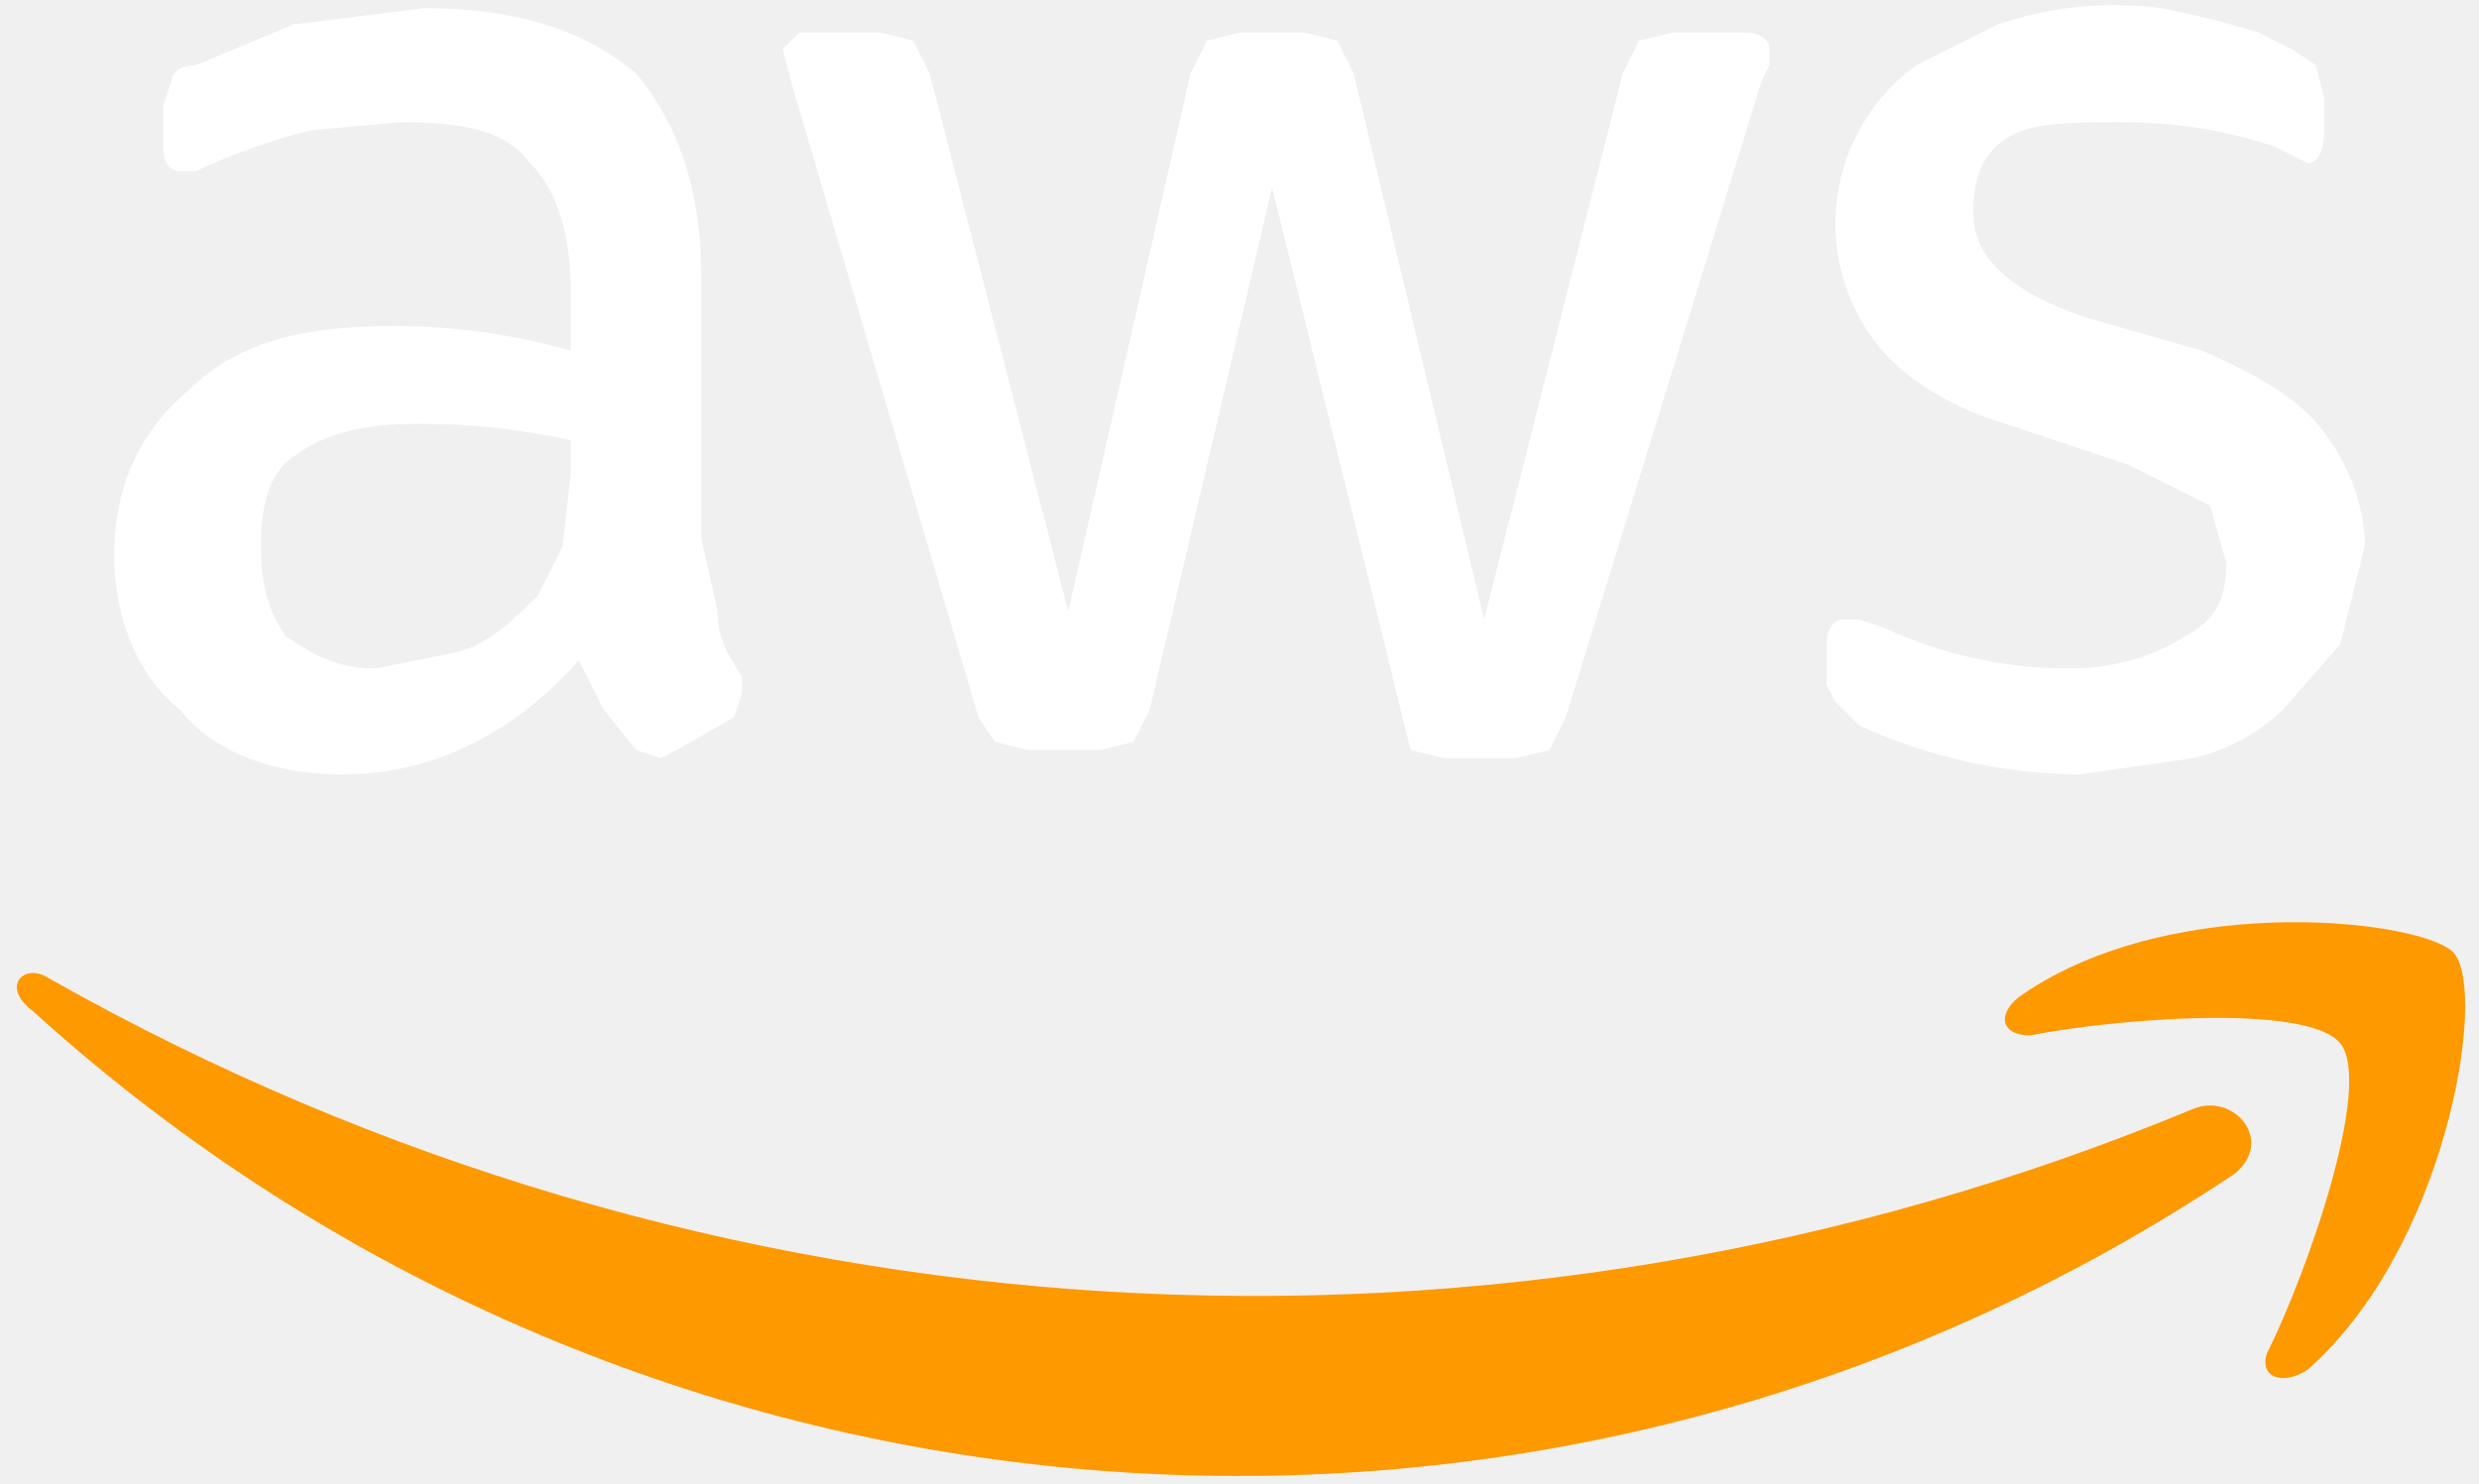
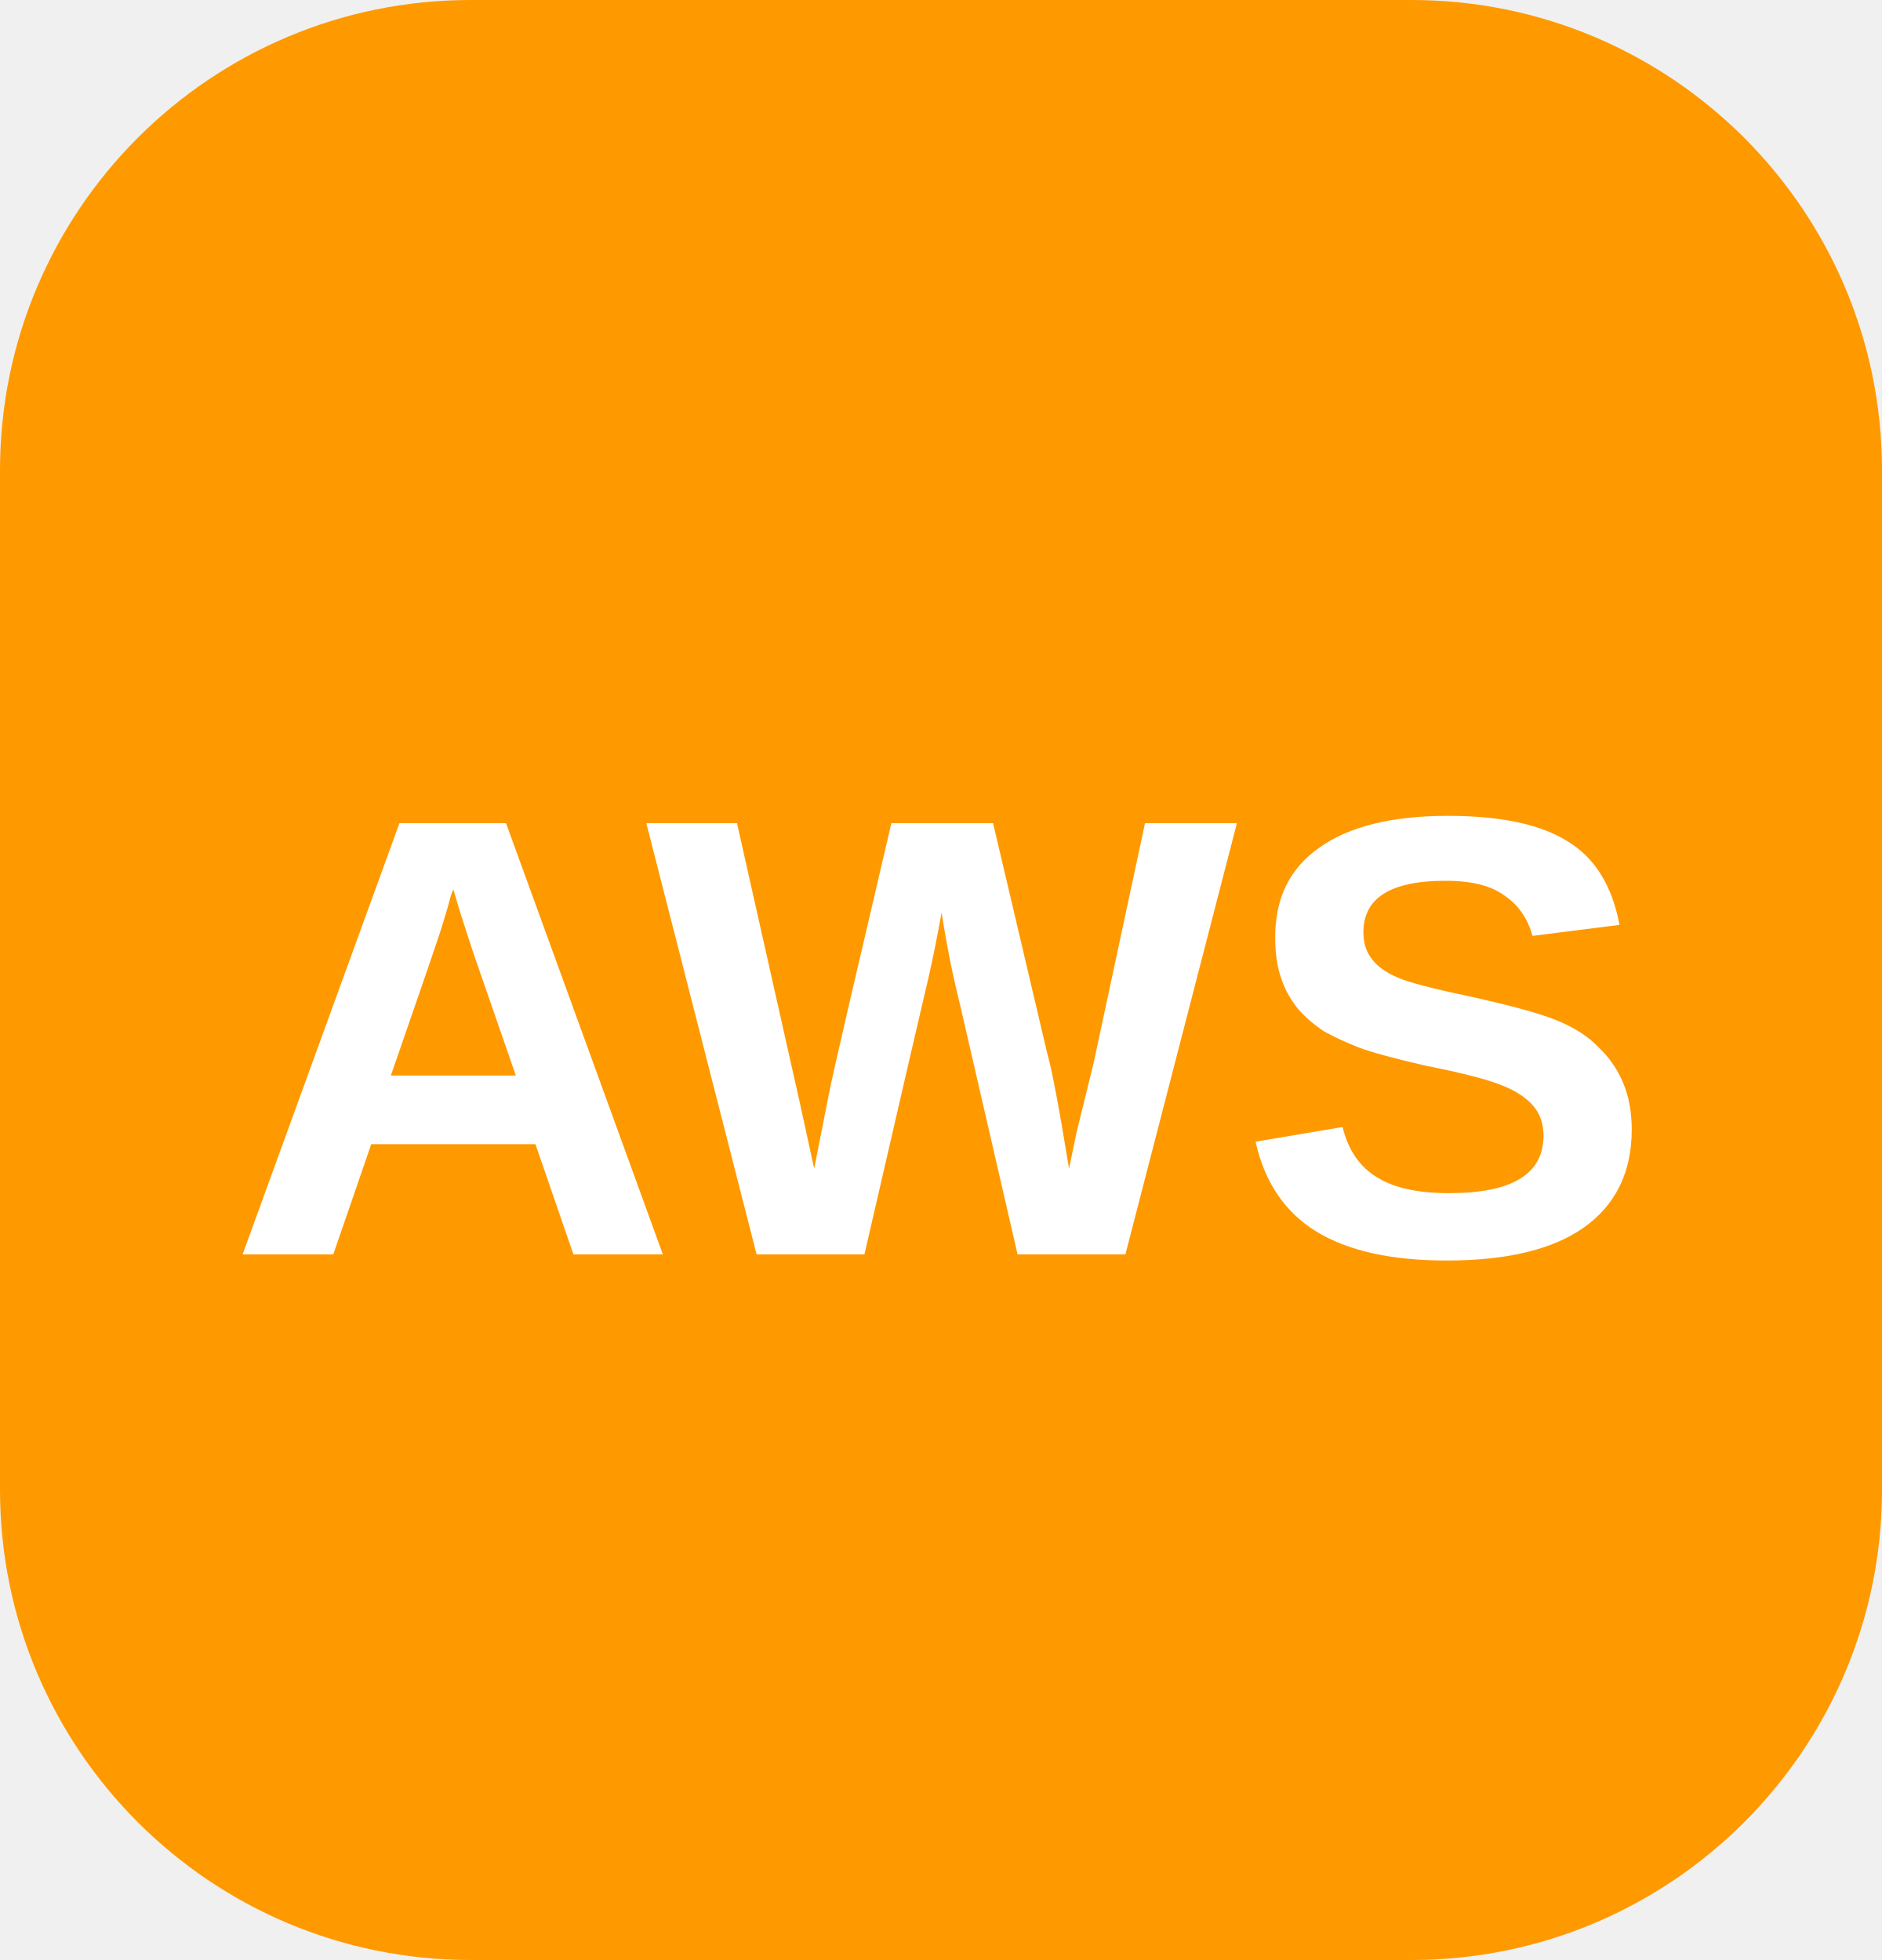
- <svg xmlns="http://www.w3.org/2000/svg" xml:space="preserve" x="0" y="0" viewBox="0 0 304 182">
-   <path fill="#ffffff" d="m86 66 2 9c0 3 1 5 3 8v2l-1 3-7 4-2 1-3-1-4-5-3-6c-8 9-18 14-29 14-9 0-16-3-20-8-5-4-8-11-8-19s3-15 9-20c6-6 14-8 25-8a79 79 0 0 1 22 3v-7c0-8-2-13-5-16-3-4-8-5-16-5l-11 1a80 80 0 0 0-14 5h-2c-1 0-2-1-2-3v-5l1-3c0-1 1-2 3-2l12-5 16-2c12 0 20 3 26 8 5 6 8 14 8 25v32zM46 82l10-2c4-1 7-4 10-7l3-6 1-9v-4a84 84 0 0 0-19-2c-6 0-11 1-15 4-3 2-4 6-4 11s1 8 3 11c3 2 6 4 11 4zm80 10-4-1-2-3-23-78-1-4 2-2h10l4 1 2 4 17 66 15-66 2-4 4-1h8l4 1 2 4 16 67 17-67 2-4 4-1h9c2 0 3 1 3 2v2l-1 2-24 78-2 4-4 1h-9l-4-1-1-4-16-65-15 64-2 4-4 1h-9zm129 3a66 66 0 0 1-27-6l-3-3-1-2v-5c0-2 1-3 2-3h2l3 1a54 54 0 0 0 23 5c6 0 11-2 14-4 4-2 5-5 5-9l-2-7-10-5-15-5c-7-2-13-6-16-10a24 24 0 0 1 5-34l10-5a44 44 0 0 1 20-2 110 110 0 0 1 12 3l4 2 3 2 1 4v4c0 3-1 4-2 4l-4-2c-6-2-12-3-19-3-6 0-11 0-14 2s-4 5-4 9c0 3 1 5 3 7s5 4 11 6l14 4c7 3 12 6 15 10s5 9 5 14l-3 12-7 8c-3 3-7 5-11 6l-14 2z" />
-   <path d="M274 144A220 220 0 0 1 4 124c-4-3-1-6 2-4a300 300 0 0 0 263 16c5-2 10 4 5 8z" fill="#f90" />
-   <path d="M287 128c-4-5-28-3-38-1-4 0-4-3-1-5 19-13 50-9 53-5 4 5-1 36-18 51-3 2-6 1-5-2 5-10 13-33 9-38z" fill="#f90" />
+ <svg xmlns="http://www.w3.org/2000/svg" viewBox="0 0 24 25">
+   <rect width="24" height="25" rx="6" fill="#ff9900" />
+   <text x="12" y="16" fill="#fff" font-family="Arial, sans-serif" font-size="8" font-weight="700" text-anchor="middle">
+     AWS
+   </text>
</svg>
